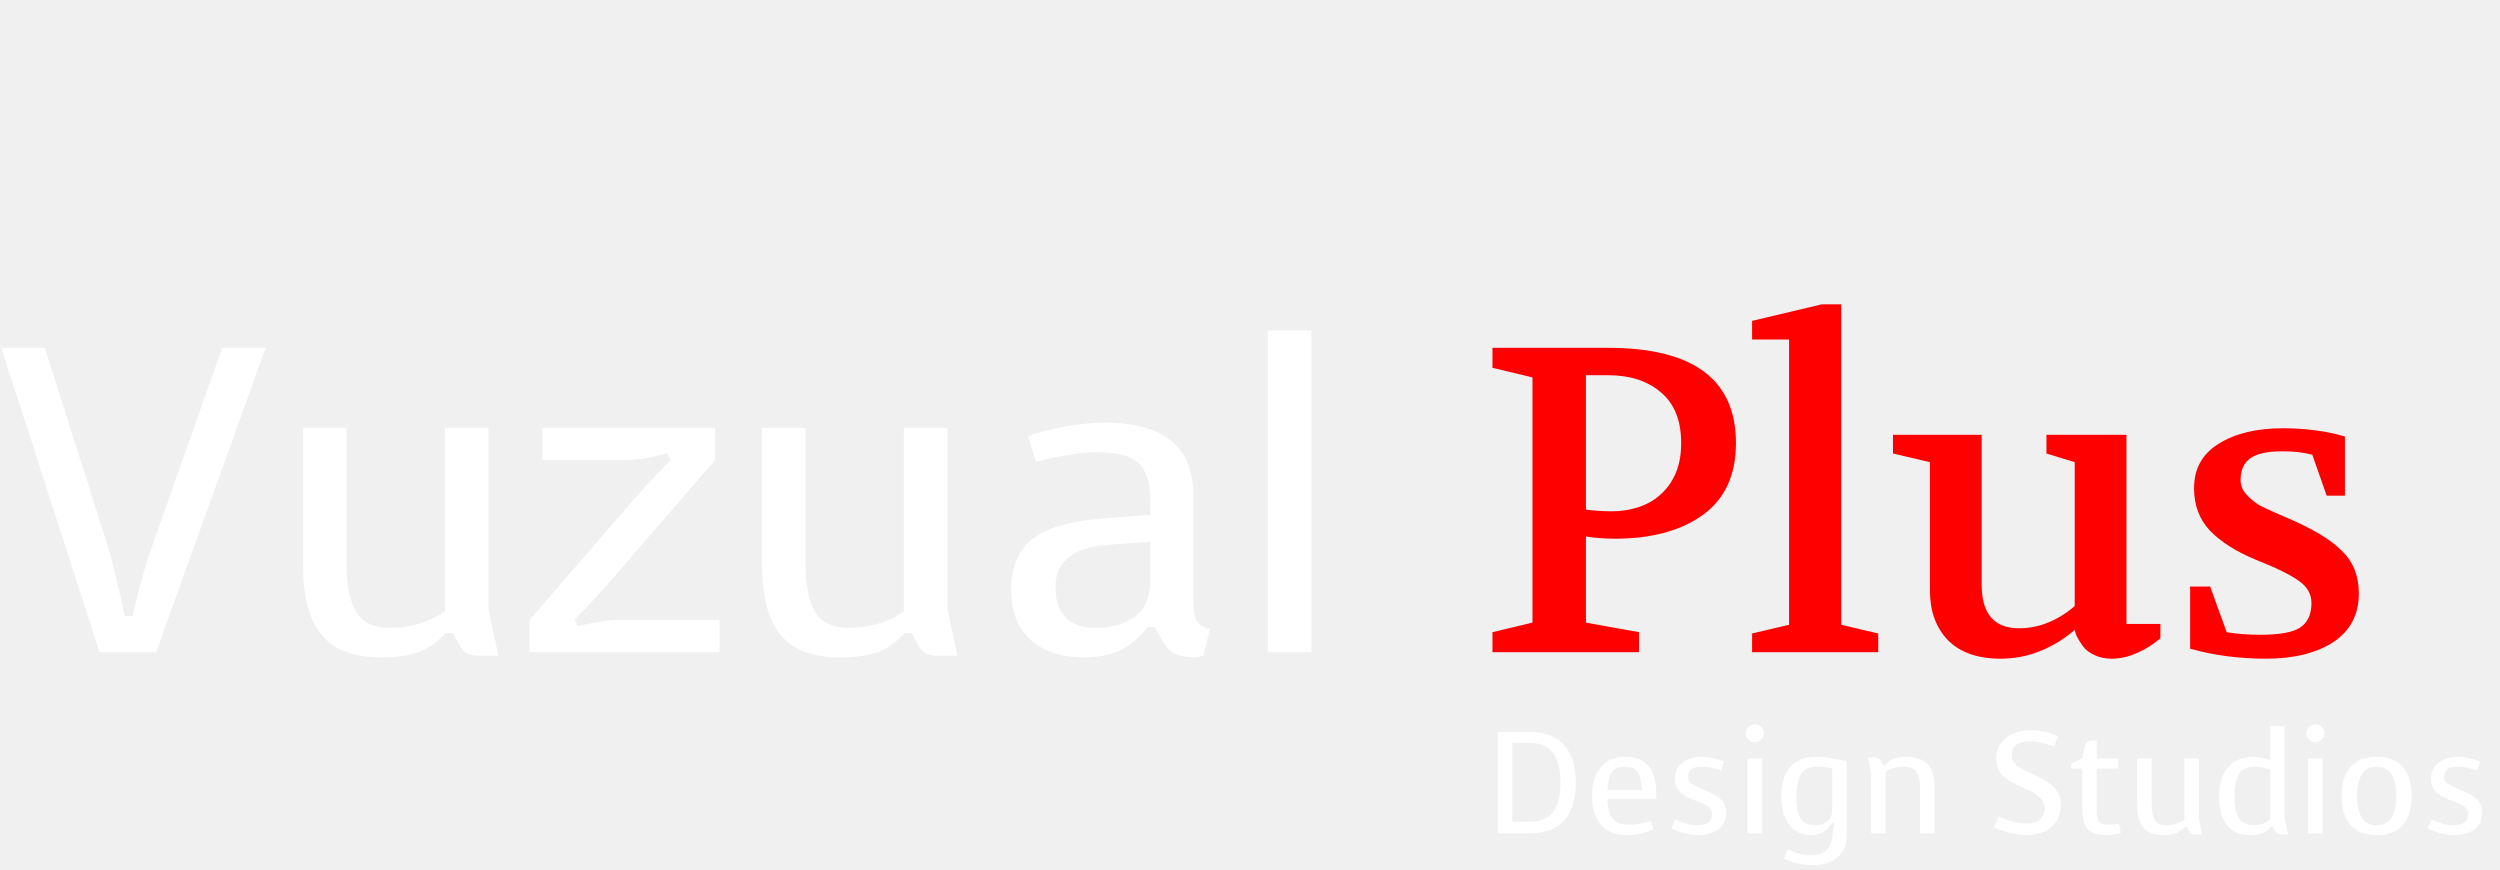
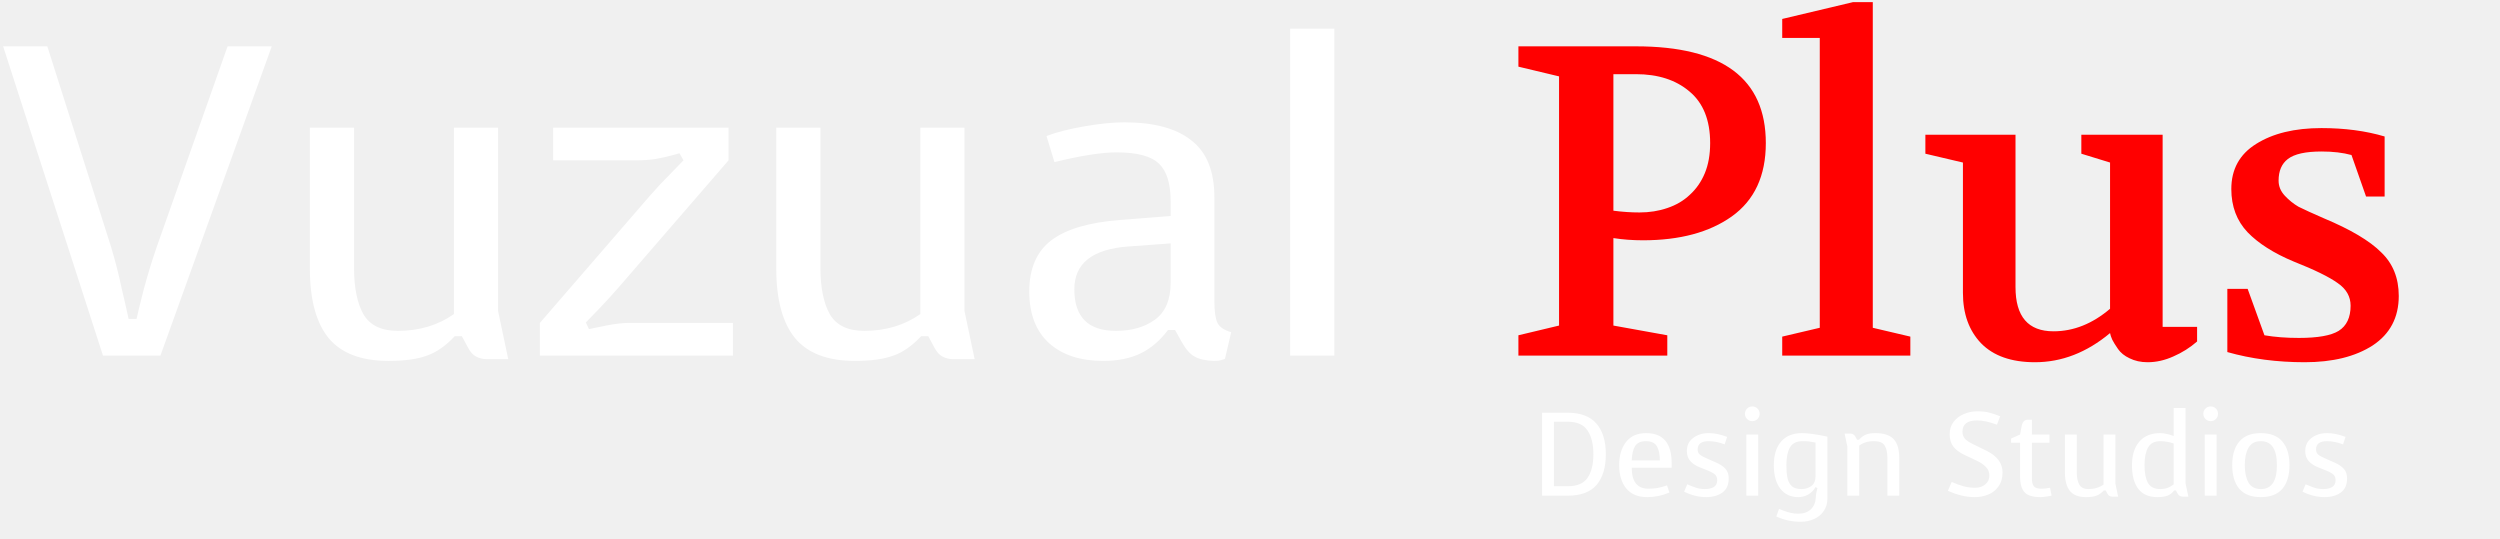
- <svg xmlns="http://www.w3.org/2000/svg" width="69" height="24" viewBox="0 0 69 24" fill="none">
-   <path d="M6.132 9.6H7.332L4.308 18H2.748L0.036 9.6H1.236L2.964 15.036C3.076 15.404 3.176 15.796 3.264 16.212C3.36 16.62 3.42 16.884 3.444 17.004H3.66C3.684 16.884 3.748 16.62 3.852 16.212C3.964 15.796 4.084 15.404 4.212 15.036L6.132 9.6ZM10.503 18.144C9.767 18.144 9.227 17.94 8.883 17.532C8.539 17.116 8.367 16.484 8.367 15.636V11.808H9.567V15.624C9.567 16.152 9.651 16.568 9.819 16.872C9.995 17.176 10.307 17.328 10.755 17.328C11.339 17.328 11.847 17.176 12.279 16.872V11.808H13.479V16.788L13.755 18.096H13.167C13.063 18.096 12.967 18.072 12.879 18.024C12.799 17.984 12.727 17.904 12.663 17.784L12.495 17.472H12.303C12.055 17.736 11.803 17.912 11.547 18C11.291 18.096 10.943 18.144 10.503 18.144ZM16.739 16.164C16.579 16.348 16.407 16.536 16.223 16.728C16.039 16.92 15.919 17.044 15.863 17.1L15.947 17.28C16.019 17.264 16.175 17.232 16.415 17.184C16.655 17.136 16.863 17.112 17.039 17.112H19.859V18H14.615V17.112L17.615 13.644C17.775 13.46 17.951 13.272 18.143 13.08C18.335 12.88 18.459 12.752 18.515 12.696L18.407 12.504C18.375 12.512 18.303 12.532 18.191 12.564C18.079 12.596 17.935 12.628 17.759 12.66C17.591 12.684 17.419 12.696 17.243 12.696H14.975V11.808H19.739V12.696L16.739 16.164ZM23.171 18.144C22.435 18.144 21.895 17.94 21.551 17.532C21.207 17.116 21.035 16.484 21.035 15.636V11.808H22.235V15.624C22.235 16.152 22.319 16.568 22.487 16.872C22.663 17.176 22.975 17.328 23.423 17.328C24.007 17.328 24.515 17.176 24.947 16.872V11.808H26.147V16.788L26.423 18.096H25.835C25.731 18.096 25.635 18.072 25.547 18.024C25.467 17.984 25.395 17.904 25.331 17.784L25.163 17.472H24.971C24.723 17.736 24.471 17.912 24.215 18C23.959 18.096 23.611 18.144 23.171 18.144ZM32.935 16.524C32.935 16.796 32.963 16.992 33.019 17.112C33.075 17.224 33.199 17.308 33.391 17.364L33.223 18.084C33.215 18.092 33.183 18.104 33.127 18.12C33.079 18.136 33.011 18.144 32.923 18.144C32.691 18.136 32.515 18.096 32.395 18.024C32.275 17.96 32.159 17.828 32.047 17.628L31.867 17.304H31.675C31.459 17.592 31.211 17.804 30.931 17.94C30.651 18.076 30.311 18.144 29.911 18.144C29.295 18.144 28.807 17.984 28.447 17.664C28.087 17.336 27.907 16.868 27.907 16.26C27.907 15.636 28.107 15.172 28.507 14.868C28.907 14.564 29.531 14.38 30.379 14.316L31.747 14.208V13.812C31.747 13.332 31.643 12.992 31.435 12.792C31.227 12.584 30.843 12.48 30.283 12.48C29.875 12.48 29.311 12.568 28.591 12.744L28.375 12.036C28.647 11.932 28.991 11.844 29.407 11.772C29.823 11.7 30.183 11.664 30.487 11.664C31.295 11.664 31.903 11.828 32.311 12.156C32.727 12.476 32.935 12.992 32.935 13.704V16.524ZM30.595 15.036C29.619 15.108 29.131 15.496 29.131 16.2C29.131 16.952 29.507 17.328 30.259 17.328C30.683 17.328 31.035 17.228 31.315 17.028C31.603 16.82 31.747 16.484 31.747 16.02V14.952L30.595 15.036ZM36.192 9.12V18H34.992V9.12H36.192Z" fill="white" />
-   <path d="M43.772 14.064C43.892 14.08 44.012 14.092 44.132 14.1C44.252 14.108 44.368 14.112 44.48 14.112C44.752 14.112 45.004 14.072 45.236 13.992C45.476 13.912 45.68 13.792 45.848 13.632C46.024 13.472 46.16 13.276 46.256 13.044C46.352 12.812 46.4 12.54 46.4 12.228C46.4 11.604 46.212 11.136 45.836 10.824C45.468 10.512 44.984 10.356 44.384 10.356H43.772V14.064ZM41.192 18V17.448L42.296 17.184V10.416L41.192 10.152V9.6H44.384C46.736 9.6 47.912 10.476 47.912 12.228C47.912 13.116 47.604 13.78 46.988 14.22C46.38 14.652 45.576 14.868 44.576 14.868C44.296 14.868 44.028 14.848 43.772 14.808V17.184L45.236 17.448V18H41.192ZM48.358 18V17.484L49.378 17.244V9.372H48.358V8.856L50.278 8.4H50.818V17.244L51.838 17.484V18H48.358ZM52.246 12.516V12H54.694V16.14C54.694 16.94 55.038 17.34 55.726 17.34C56.27 17.34 56.782 17.136 57.262 16.728V12.756L56.482 12.516V12H58.69V17.22H59.626V17.616C59.434 17.784 59.218 17.92 58.978 18.024C58.746 18.128 58.514 18.18 58.282 18.18C58.098 18.18 57.934 18.144 57.79 18.072C57.654 18.008 57.55 17.924 57.478 17.82C57.406 17.716 57.354 17.632 57.322 17.568C57.29 17.496 57.27 17.436 57.262 17.388C56.63 17.916 55.95 18.18 55.222 18.18C54.582 18.18 54.094 18.008 53.758 17.664C53.43 17.32 53.266 16.864 53.266 16.296V12.756L52.246 12.516ZM60.448 17.904V16.188H61L61.456 17.448C61.736 17.496 62.048 17.52 62.392 17.52C62.904 17.52 63.264 17.456 63.472 17.328C63.688 17.192 63.796 16.964 63.796 16.644C63.796 16.396 63.68 16.192 63.448 16.032C63.216 15.864 62.816 15.668 62.248 15.444C61.712 15.22 61.296 14.956 61 14.652C60.704 14.34 60.556 13.948 60.556 13.476C60.556 12.94 60.78 12.532 61.228 12.252C61.684 11.964 62.276 11.82 63.004 11.82C63.636 11.82 64.208 11.896 64.72 12.048V13.68H64.216L63.82 12.552C63.588 12.488 63.316 12.456 63.004 12.456C62.572 12.456 62.268 12.524 62.092 12.66C61.924 12.788 61.84 12.984 61.84 13.248C61.84 13.4 61.896 13.536 62.008 13.656C62.12 13.776 62.244 13.876 62.38 13.956C62.524 14.028 62.752 14.132 63.064 14.268C63.792 14.572 64.312 14.88 64.624 15.192C64.944 15.496 65.104 15.892 65.104 16.38C65.104 16.964 64.868 17.412 64.396 17.724C63.924 18.028 63.308 18.18 62.548 18.18C61.796 18.18 61.096 18.088 60.448 17.904Z" fill="#FF0000" />
-   <path d="M41.34 20.2H42.2C42.638 20.2 42.962 20.321 43.172 20.564C43.386 20.807 43.492 21.152 43.492 21.6C43.492 22.045 43.388 22.391 43.18 22.636C42.972 22.879 42.646 23 42.2 23H41.34V20.2ZM42.212 22.68C42.527 22.68 42.748 22.585 42.876 22.396C43.007 22.204 43.072 21.939 43.072 21.6C43.072 21.259 43.006 20.991 42.872 20.796C42.742 20.601 42.519 20.504 42.204 20.504H41.74V22.68H42.212ZM44.174 21.188C44.329 20.988 44.554 20.888 44.85 20.888C45.426 20.888 45.714 21.228 45.714 21.908V22.056H44.366C44.366 22.528 44.554 22.764 44.93 22.764C45.042 22.764 45.145 22.756 45.238 22.74C45.334 22.721 45.441 22.692 45.558 22.652L45.638 22.892C45.401 22.996 45.15 23.048 44.886 23.048C44.577 23.048 44.342 22.951 44.182 22.756C44.022 22.561 43.942 22.299 43.942 21.968C43.942 21.645 44.02 21.385 44.174 21.188ZM44.478 21.328C44.412 21.44 44.374 21.6 44.366 21.808H45.314C45.314 21.603 45.281 21.444 45.214 21.332C45.148 21.217 45.025 21.16 44.846 21.16C44.67 21.16 44.548 21.216 44.478 21.328ZM47.639 22.42C47.639 22.633 47.567 22.792 47.423 22.896C47.279 22.997 47.097 23.048 46.879 23.048C46.631 23.048 46.383 22.987 46.135 22.864L46.239 22.616C46.359 22.667 46.463 22.707 46.551 22.736C46.639 22.763 46.733 22.776 46.835 22.776C46.96 22.776 47.06 22.753 47.135 22.708C47.212 22.66 47.251 22.583 47.251 22.476C47.251 22.401 47.229 22.341 47.187 22.296C47.144 22.251 47.057 22.201 46.927 22.148L46.675 22.048C46.536 21.995 46.427 21.924 46.347 21.836C46.267 21.748 46.227 21.633 46.227 21.492C46.227 21.305 46.297 21.159 46.439 21.052C46.58 20.943 46.757 20.888 46.971 20.888C47.157 20.888 47.363 20.931 47.587 21.016L47.503 21.268C47.313 21.196 47.132 21.16 46.959 21.16C46.713 21.16 46.591 21.253 46.591 21.44C46.591 21.515 46.616 21.573 46.667 21.616C46.717 21.656 46.808 21.704 46.939 21.76L47.211 21.88C47.357 21.944 47.465 22.017 47.535 22.1C47.604 22.18 47.639 22.287 47.639 22.42ZM48.187 20.236C48.187 20.167 48.211 20.108 48.258 20.06C48.306 20.012 48.365 19.988 48.434 19.988C48.504 19.988 48.562 20.012 48.611 20.06C48.658 20.108 48.682 20.167 48.682 20.236C48.682 20.305 48.658 20.364 48.611 20.412C48.562 20.46 48.504 20.484 48.434 20.484C48.365 20.484 48.306 20.46 48.258 20.412C48.211 20.364 48.187 20.305 48.187 20.236ZM48.234 20.936H48.635V23H48.234V20.936ZM50.577 23.068C50.58 23.001 50.588 22.936 50.601 22.872C50.617 22.805 50.628 22.763 50.633 22.744L50.569 22.708C50.505 22.82 50.421 22.905 50.317 22.964C50.213 23.02 50.102 23.048 49.985 23.048C49.729 23.048 49.528 22.953 49.381 22.764C49.234 22.572 49.161 22.308 49.161 21.972C49.161 21.631 49.242 21.365 49.405 21.176C49.568 20.984 49.805 20.888 50.117 20.888C50.315 20.888 50.599 20.928 50.969 21.008V23.092C50.969 23.255 50.929 23.395 50.849 23.512C50.769 23.632 50.661 23.723 50.525 23.784C50.389 23.848 50.239 23.88 50.073 23.88C49.772 23.88 49.496 23.82 49.245 23.7L49.337 23.444C49.361 23.455 49.414 23.476 49.497 23.508C49.58 23.54 49.66 23.564 49.737 23.58C49.817 23.599 49.896 23.608 49.973 23.608C50.163 23.608 50.308 23.559 50.409 23.46C50.513 23.361 50.569 23.231 50.577 23.068ZM50.093 22.776C50.224 22.776 50.336 22.741 50.429 22.672C50.523 22.603 50.569 22.491 50.569 22.336V21.208C50.465 21.187 50.388 21.173 50.337 21.168C50.289 21.163 50.217 21.16 50.121 21.16C49.926 21.16 49.788 21.231 49.705 21.372C49.625 21.513 49.585 21.713 49.585 21.972C49.585 22.143 49.597 22.285 49.621 22.4C49.645 22.515 49.693 22.607 49.765 22.676C49.84 22.743 49.949 22.776 50.093 22.776ZM51.745 20.904C51.78 20.904 51.811 20.912 51.837 20.928C51.867 20.941 51.892 20.968 51.913 21.008L51.969 21.112H52.033C52.116 21.024 52.196 20.965 52.273 20.936C52.351 20.904 52.456 20.888 52.59 20.888C52.87 20.888 53.074 20.955 53.202 21.088C53.33 21.221 53.394 21.433 53.394 21.724V23H52.993V21.728C52.993 21.547 52.963 21.407 52.901 21.308C52.84 21.209 52.721 21.16 52.545 21.16C52.434 21.16 52.337 21.173 52.258 21.2C52.18 21.224 52.108 21.261 52.041 21.312V23H51.642V21.34L51.55 20.904H51.745ZM55.163 22.536C55.302 22.597 55.432 22.645 55.555 22.68C55.678 22.715 55.811 22.732 55.955 22.732C56.091 22.732 56.204 22.695 56.295 22.62C56.388 22.545 56.435 22.444 56.435 22.316C56.435 22.207 56.396 22.112 56.319 22.032C56.244 21.952 56.139 21.88 56.003 21.816L55.595 21.624C55.435 21.549 55.311 21.457 55.223 21.348C55.138 21.239 55.095 21.097 55.095 20.924C55.095 20.764 55.139 20.625 55.227 20.508C55.318 20.391 55.434 20.303 55.575 20.244C55.719 20.183 55.871 20.152 56.031 20.152C56.188 20.152 56.32 20.167 56.427 20.196C56.536 20.223 56.66 20.264 56.799 20.32L56.691 20.604C56.432 20.508 56.21 20.46 56.023 20.46C55.692 20.46 55.527 20.587 55.527 20.84C55.527 20.933 55.554 21.012 55.607 21.076C55.663 21.137 55.75 21.196 55.867 21.252L56.347 21.488C56.702 21.664 56.879 21.907 56.879 22.216C56.879 22.408 56.832 22.567 56.739 22.692C56.648 22.817 56.532 22.908 56.391 22.964C56.25 23.02 56.102 23.048 55.947 23.048C55.787 23.048 55.632 23.029 55.483 22.992C55.336 22.955 55.187 22.903 55.035 22.836L55.163 22.536ZM57.523 20.664C57.536 20.587 57.56 20.529 57.594 20.492C57.629 20.455 57.678 20.436 57.742 20.436H57.87V20.936H58.462V21.212H57.87V22.42C57.87 22.532 57.891 22.617 57.931 22.676C57.973 22.735 58.062 22.764 58.199 22.764C58.281 22.764 58.376 22.753 58.483 22.732L58.535 22.996C58.505 23.007 58.448 23.017 58.362 23.028C58.28 23.041 58.211 23.048 58.154 23.048C57.901 23.048 57.724 22.993 57.623 22.884C57.521 22.772 57.471 22.592 57.471 22.344V21.212H57.166V21.072L57.471 20.936L57.523 20.664ZM59.697 23.048C59.451 23.048 59.271 22.98 59.157 22.844C59.042 22.705 58.985 22.495 58.985 22.212V20.936H59.385V22.208C59.385 22.384 59.413 22.523 59.469 22.624C59.527 22.725 59.631 22.776 59.781 22.776C59.975 22.776 60.145 22.725 60.289 22.624V20.936H60.689V22.596L60.781 23.032H60.585C60.55 23.032 60.518 23.024 60.489 23.008C60.462 22.995 60.438 22.968 60.417 22.928L60.361 22.824H60.297C60.214 22.912 60.13 22.971 60.045 23C59.959 23.032 59.843 23.048 59.697 23.048ZM62.099 23.048C61.816 23.048 61.603 22.955 61.459 22.768C61.318 22.581 61.247 22.317 61.247 21.976C61.247 21.635 61.33 21.368 61.495 21.176C61.66 20.984 61.897 20.888 62.203 20.888C62.267 20.888 62.333 20.896 62.399 20.912C62.468 20.925 62.525 20.94 62.567 20.956C62.612 20.969 62.642 20.979 62.655 20.984V20.04H63.055V22.588L63.151 23.032H62.959C62.885 23.032 62.827 22.997 62.787 22.928L62.731 22.824H62.667C62.606 22.909 62.531 22.968 62.443 23C62.355 23.032 62.24 23.048 62.099 23.048ZM61.671 21.972C61.671 22.225 61.709 22.423 61.783 22.564C61.861 22.705 62.001 22.776 62.203 22.776C62.297 22.776 62.382 22.761 62.459 22.732C62.536 22.7 62.602 22.661 62.655 22.616V21.24C62.645 21.235 62.619 21.227 62.579 21.216C62.542 21.203 62.49 21.191 62.423 21.18C62.356 21.167 62.283 21.16 62.203 21.16C62.008 21.16 61.871 21.231 61.791 21.372C61.711 21.513 61.671 21.713 61.671 21.972ZM63.655 20.236C63.655 20.167 63.679 20.108 63.727 20.06C63.775 20.012 63.834 19.988 63.903 19.988C63.973 19.988 64.031 20.012 64.079 20.06C64.127 20.108 64.151 20.167 64.151 20.236C64.151 20.305 64.127 20.364 64.079 20.412C64.031 20.46 63.973 20.484 63.903 20.484C63.834 20.484 63.775 20.46 63.727 20.412C63.679 20.364 63.655 20.305 63.655 20.236ZM63.703 20.936H64.103V23H63.703V20.936ZM66.562 21.968C66.562 22.312 66.482 22.579 66.322 22.768C66.162 22.955 65.919 23.048 65.594 23.048C65.271 23.048 65.03 22.955 64.87 22.768C64.71 22.579 64.63 22.312 64.63 21.968C64.63 21.624 64.71 21.359 64.87 21.172C65.03 20.983 65.271 20.888 65.594 20.888C65.919 20.888 66.162 20.983 66.322 21.172C66.482 21.359 66.562 21.624 66.562 21.968ZM65.598 22.776C65.958 22.776 66.138 22.507 66.138 21.968C66.138 21.429 65.958 21.16 65.598 21.16C65.403 21.16 65.263 21.235 65.178 21.384C65.095 21.531 65.054 21.725 65.054 21.968C65.054 22.211 65.095 22.407 65.178 22.556C65.263 22.703 65.403 22.776 65.598 22.776ZM68.506 22.42C68.506 22.633 68.434 22.792 68.29 22.896C68.146 22.997 67.965 23.048 67.746 23.048C67.498 23.048 67.25 22.987 67.002 22.864L67.106 22.616C67.226 22.667 67.33 22.707 67.418 22.736C67.506 22.763 67.601 22.776 67.702 22.776C67.827 22.776 67.927 22.753 68.002 22.708C68.079 22.66 68.118 22.583 68.118 22.476C68.118 22.401 68.097 22.341 68.054 22.296C68.011 22.251 67.925 22.201 67.794 22.148L67.542 22.048C67.403 21.995 67.294 21.924 67.214 21.836C67.134 21.748 67.094 21.633 67.094 21.492C67.094 21.305 67.165 21.159 67.306 21.052C67.447 20.943 67.625 20.888 67.838 20.888C68.025 20.888 68.23 20.931 68.454 21.016L68.37 21.268C68.181 21.196 67.999 21.16 67.826 21.16C67.581 21.16 67.458 21.253 67.458 21.44C67.458 21.515 67.483 21.573 67.534 21.616C67.585 21.656 67.675 21.704 67.806 21.76L68.078 21.88C68.225 21.944 68.333 22.017 68.402 22.1C68.471 22.18 68.506 22.287 68.506 22.42Z" fill="white" />
+ <svg xmlns="http://www.w3.org/2000/svg" width="232" height="50" viewBox="0 0 232 50" fill="none">
+   <path d="M21.119 4.3H25.219L14.887 33.001H9.557L0.291 4.3H4.391L10.295 22.873C10.678 24.131 11.02 25.47 11.32 26.892C11.648 28.285 11.853 29.188 11.935 29.598H12.673C12.755 29.188 12.974 28.285 13.329 26.892C13.712 25.47 14.122 24.131 14.559 22.873L21.119 4.3ZM36.054 33.492C33.539 33.492 31.694 32.795 30.519 31.401C29.343 29.98 28.756 27.821 28.756 24.924V11.845H32.856V24.883C32.856 26.686 33.143 28.108 33.717 29.146C34.318 30.185 35.384 30.704 36.915 30.704C38.91 30.704 40.646 30.185 42.122 29.146V11.845H46.222V28.86L47.165 33.328H45.156C44.8 33.328 44.472 33.246 44.172 33.083C43.898 32.946 43.652 32.672 43.434 32.263L42.86 31.197H42.204C41.356 32.099 40.495 32.7 39.621 33.001C38.746 33.328 37.557 33.492 36.054 33.492ZM57.359 26.727C56.812 27.356 56.224 27.998 55.596 28.654C54.967 29.311 54.557 29.734 54.366 29.925L54.653 30.541C54.899 30.486 55.432 30.377 56.252 30.212C57.072 30.049 57.782 29.966 58.384 29.966H68.019V33.001H50.102V29.966L60.352 18.117C60.898 17.489 61.5 16.846 62.156 16.191C62.812 15.507 63.235 15.07 63.427 14.879L63.058 14.223C62.948 14.25 62.702 14.318 62.32 14.428C61.937 14.537 61.445 14.646 60.844 14.755C60.27 14.838 59.682 14.879 59.081 14.879H51.332V11.845H67.609V14.879L57.359 26.727ZM79.336 33.492C76.821 33.492 74.976 32.795 73.801 31.401C72.626 29.98 72.038 27.821 72.038 24.924V11.845H76.138V24.883C76.138 26.686 76.425 28.108 76.999 29.146C77.6 30.185 78.666 30.704 80.197 30.704C82.192 30.704 83.928 30.185 85.404 29.146V11.845H89.504V28.86L90.447 33.328H88.438C88.083 33.328 87.755 33.246 87.454 33.083C87.181 32.946 86.935 32.672 86.716 32.263L86.142 31.197H85.486C84.639 32.099 83.778 32.7 82.903 33.001C82.028 33.328 80.839 33.492 79.336 33.492ZM112.695 27.957C112.695 28.887 112.791 29.556 112.982 29.966C113.173 30.349 113.597 30.636 114.253 30.828L113.679 33.288C113.652 33.315 113.542 33.356 113.351 33.41C113.187 33.465 112.955 33.492 112.654 33.492C111.861 33.465 111.26 33.328 110.85 33.083C110.44 32.864 110.044 32.413 109.661 31.73L109.046 30.622H108.39C107.652 31.607 106.805 32.331 105.848 32.795C104.891 33.26 103.73 33.492 102.363 33.492C100.258 33.492 98.591 32.946 97.361 31.852C96.131 30.732 95.516 29.133 95.516 27.055C95.516 24.924 96.199 23.338 97.566 22.299C98.933 21.261 101.065 20.632 103.962 20.413L108.636 20.044V18.692C108.636 17.052 108.281 15.89 107.57 15.207C106.859 14.496 105.547 14.14 103.634 14.14C102.24 14.14 100.313 14.441 97.853 15.043L97.115 12.623C98.044 12.268 99.22 11.967 100.641 11.722C102.062 11.476 103.292 11.352 104.331 11.352C107.092 11.352 109.169 11.913 110.563 13.034C111.984 14.127 112.695 15.89 112.695 18.323V27.957ZM104.7 22.873C101.365 23.119 99.698 24.445 99.698 26.851C99.698 29.42 100.983 30.704 103.552 30.704C105.001 30.704 106.203 30.363 107.16 29.68C108.144 28.969 108.636 27.821 108.636 26.235V22.587L104.7 22.873ZM123.824 2.66V33.001H119.724V2.66H123.824Z" fill="white" />
+   <path d="M149.723 19.552C150.133 19.607 150.543 19.648 150.953 19.675C151.363 19.703 151.759 19.716 152.142 19.716C153.071 19.716 153.932 19.58 154.725 19.306C155.545 19.033 156.242 18.623 156.816 18.076C157.417 17.53 157.882 16.86 158.21 16.067C158.538 15.275 158.702 14.345 158.702 13.28C158.702 11.148 158.059 9.548 156.775 8.482C155.517 7.416 153.864 6.883 151.814 6.883H149.723V19.552ZM140.908 33.001V31.114L144.68 30.212V7.088L140.908 6.186V4.3H151.814C159.85 4.3 163.868 7.293 163.868 13.28C163.868 16.314 162.815 18.582 160.711 20.085C158.633 21.561 155.886 22.299 152.47 22.299C151.513 22.299 150.597 22.231 149.723 22.095V30.212L154.725 31.114V33.001H140.908ZM165.39 33.001V31.238L168.875 30.418V3.521H165.39V1.758L171.95 0.2H173.795V30.418L177.28 31.238V33.001H165.39ZM178.675 14.264V12.501H187.039V26.645C187.039 29.379 188.214 30.745 190.565 30.745C192.423 30.745 194.173 30.049 195.813 28.654V15.084L193.148 14.264V12.501H200.692V30.335H203.89V31.689C203.234 32.263 202.496 32.727 201.676 33.083C200.883 33.438 200.09 33.615 199.298 33.615C198.669 33.615 198.109 33.492 197.617 33.246C197.152 33.028 196.797 32.741 196.551 32.386C196.305 32.03 196.127 31.743 196.018 31.524C195.908 31.279 195.84 31.073 195.813 30.91C193.653 32.714 191.33 33.615 188.843 33.615C186.656 33.615 184.989 33.028 183.841 31.852C182.72 30.677 182.16 29.119 182.16 27.178V15.084L178.675 14.264ZM206.697 32.672V26.809H208.583L210.141 31.114C211.097 31.279 212.163 31.36 213.339 31.36C215.088 31.36 216.318 31.142 217.029 30.704C217.767 30.24 218.136 29.461 218.136 28.367C218.136 27.52 217.739 26.823 216.947 26.276C216.154 25.703 214.787 25.033 212.847 24.267C211.015 23.502 209.594 22.6 208.583 21.561C207.571 20.495 207.066 19.156 207.066 17.544C207.066 15.712 207.831 14.318 209.362 13.361C210.92 12.377 212.942 11.886 215.43 11.886C217.589 11.886 219.543 12.145 221.293 12.665V18.241H219.571L218.218 14.386C217.425 14.168 216.496 14.059 215.43 14.059C213.954 14.059 212.915 14.291 212.314 14.755C211.74 15.193 211.453 15.863 211.453 16.765C211.453 17.284 211.644 17.748 212.027 18.159C212.409 18.569 212.833 18.91 213.298 19.183C213.79 19.43 214.569 19.785 215.635 20.25C218.122 21.288 219.899 22.34 220.965 23.407C222.058 24.445 222.605 25.798 222.605 27.465C222.605 29.461 221.798 30.991 220.186 32.057C218.573 33.096 216.468 33.615 213.872 33.615C211.302 33.615 208.911 33.301 206.697 32.672Z" fill="#FF0000" />
+   <path d="M143.103 38.3H145.468C146.671 38.3 147.562 38.634 148.141 39.301C148.728 39.969 149.021 40.919 149.021 42.151C149.021 43.375 148.735 44.325 148.163 44.999C147.591 45.667 146.693 46.001 145.468 46.001H143.103V38.3ZM145.501 45.12C146.366 45.12 146.975 44.86 147.327 44.34C147.686 43.812 147.866 43.082 147.866 42.151C147.866 41.212 147.683 40.475 147.316 39.94C146.957 39.404 146.344 39.136 145.479 39.136H144.203V45.12H145.501ZM150.897 41.017C151.323 40.468 151.942 40.193 152.756 40.193C154.34 40.193 155.132 41.127 155.132 42.998V43.404H151.425C151.425 44.703 151.942 45.352 152.976 45.352C153.284 45.352 153.567 45.33 153.823 45.285C154.087 45.234 154.381 45.154 154.703 45.044L154.923 45.703C154.271 45.989 153.581 46.133 152.855 46.133C152.005 46.133 151.359 45.865 150.919 45.33C150.479 44.794 150.259 44.072 150.259 43.163C150.259 42.275 150.472 41.56 150.897 41.017ZM151.733 41.403C151.55 41.711 151.447 42.151 151.425 42.722H154.032C154.032 42.158 153.941 41.721 153.757 41.413C153.574 41.098 153.237 40.941 152.745 40.941C152.261 40.941 151.924 41.094 151.733 41.403ZM160.424 44.406C160.424 44.992 160.226 45.428 159.83 45.715C159.434 45.993 158.935 46.133 158.334 46.133C157.652 46.133 156.97 45.964 156.288 45.627L156.574 44.944C156.904 45.084 157.19 45.194 157.432 45.275C157.674 45.348 157.934 45.385 158.213 45.385C158.558 45.385 158.833 45.322 159.038 45.197C159.251 45.066 159.357 44.853 159.357 44.559C159.357 44.354 159.298 44.189 159.181 44.065C159.064 43.94 158.825 43.804 158.466 43.657L157.773 43.383C157.392 43.236 157.091 43.041 156.871 42.8C156.651 42.557 156.541 42.242 156.541 41.853C156.541 41.34 156.735 40.937 157.124 40.644C157.513 40.343 158 40.193 158.587 40.193C159.1 40.193 159.665 40.31 160.281 40.544L160.05 41.237C159.529 41.039 159.031 40.941 158.554 40.941C157.879 40.941 157.542 41.197 157.542 41.711C157.542 41.916 157.612 42.077 157.751 42.194C157.89 42.304 158.14 42.437 158.499 42.59L159.247 42.92C159.65 43.096 159.947 43.298 160.138 43.526C160.329 43.745 160.424 44.039 160.424 44.406ZM161.93 38.4C161.93 38.209 161.996 38.047 162.128 37.916C162.26 37.783 162.422 37.718 162.612 37.718C162.803 37.718 162.964 37.783 163.096 37.916C163.228 38.047 163.294 38.209 163.294 38.4C163.294 38.59 163.228 38.752 163.096 38.883C162.964 39.016 162.803 39.081 162.612 39.081C162.422 39.081 162.26 39.016 162.128 38.883C161.996 38.752 161.93 38.59 161.93 38.4ZM162.062 40.325H163.162V46.001H162.062V40.325ZM168.505 46.188C168.512 46.004 168.534 45.825 168.571 45.648C168.615 45.465 168.644 45.348 168.659 45.297L168.483 45.197C168.307 45.505 168.076 45.74 167.79 45.901C167.504 46.056 167.199 46.133 166.877 46.133C166.173 46.133 165.619 45.872 165.216 45.352C164.812 44.824 164.611 44.097 164.611 43.173C164.611 42.235 164.834 41.505 165.282 40.984C165.729 40.456 166.382 40.193 167.24 40.193C167.782 40.193 168.563 40.303 169.583 40.523V46.254C169.583 46.701 169.473 47.086 169.253 47.408C169.033 47.739 168.736 47.988 168.362 48.157C167.988 48.333 167.573 48.42 167.119 48.42C166.29 48.42 165.531 48.255 164.842 47.925L165.095 47.221C165.161 47.251 165.307 47.309 165.535 47.398C165.762 47.486 165.982 47.551 166.195 47.596C166.415 47.647 166.631 47.672 166.844 47.672C167.364 47.672 167.764 47.537 168.043 47.266C168.329 46.994 168.483 46.635 168.505 46.188ZM167.174 45.385C167.533 45.385 167.841 45.289 168.098 45.099C168.354 44.908 168.483 44.6 168.483 44.175V41.072C168.197 41.014 167.984 40.977 167.845 40.962C167.713 40.948 167.515 40.941 167.251 40.941C166.715 40.941 166.334 41.135 166.107 41.523C165.887 41.912 165.777 42.462 165.777 43.173C165.777 43.643 165.81 44.035 165.876 44.35C165.942 44.666 166.074 44.919 166.272 45.109C166.477 45.293 166.778 45.385 167.174 45.385ZM171.718 40.236C171.813 40.236 171.897 40.258 171.971 40.303C172.051 40.339 172.121 40.413 172.18 40.523L172.334 40.809H172.51C172.737 40.566 172.957 40.405 173.17 40.325C173.382 40.236 173.672 40.193 174.039 40.193C174.809 40.193 175.37 40.376 175.722 40.742C176.074 41.109 176.25 41.692 176.25 42.492V46.001H175.15V42.502C175.15 42.004 175.065 41.619 174.897 41.347C174.728 41.076 174.402 40.941 173.918 40.941C173.61 40.941 173.346 40.977 173.126 41.05C172.913 41.117 172.715 41.219 172.532 41.358V46.001H171.432V41.435L171.179 40.236H171.718ZM181.116 44.724C181.497 44.893 181.856 45.025 182.194 45.12C182.531 45.216 182.898 45.264 183.294 45.264C183.668 45.264 183.979 45.161 184.229 44.956C184.485 44.75 184.614 44.471 184.614 44.12C184.614 43.819 184.507 43.559 184.295 43.339C184.089 43.118 183.8 42.92 183.426 42.745L182.304 42.217C181.864 42.011 181.523 41.758 181.281 41.458C181.046 41.157 180.929 40.768 180.929 40.291C180.929 39.852 181.05 39.47 181.292 39.148C181.541 38.825 181.86 38.583 182.249 38.422C182.645 38.253 183.063 38.169 183.503 38.169C183.935 38.169 184.298 38.209 184.592 38.289C184.892 38.363 185.233 38.477 185.615 38.63L185.318 39.411C184.606 39.148 183.994 39.016 183.481 39.016C182.571 39.016 182.117 39.364 182.117 40.06C182.117 40.317 182.19 40.533 182.337 40.709C182.491 40.878 182.729 41.039 183.052 41.194L184.372 41.843C185.347 42.327 185.835 42.994 185.835 43.844C185.835 44.373 185.706 44.809 185.45 45.154C185.2 45.498 184.881 45.748 184.493 45.901C184.104 46.056 183.697 46.133 183.272 46.133C182.832 46.133 182.406 46.081 181.996 45.978C181.592 45.876 181.182 45.733 180.764 45.55L181.116 44.724ZM187.604 39.577C187.641 39.364 187.707 39.206 187.802 39.103C187.898 39.001 188.033 38.95 188.209 38.95H188.561V40.325H190.189V41.084H188.561V44.406C188.561 44.714 188.616 44.948 188.726 45.109C188.844 45.271 189.089 45.352 189.463 45.352C189.691 45.352 189.951 45.322 190.244 45.264L190.387 45.989C190.307 46.019 190.149 46.048 189.914 46.078C189.687 46.114 189.496 46.133 189.342 46.133C188.646 46.133 188.158 45.982 187.879 45.681C187.601 45.373 187.461 44.879 187.461 44.197V41.084H186.625V40.699L187.461 40.325L187.604 39.577ZM193.583 46.133C192.908 46.133 192.413 45.946 192.098 45.572C191.783 45.19 191.625 44.611 191.625 43.834V40.325H192.725V43.822C192.725 44.306 192.802 44.688 192.956 44.967C193.117 45.245 193.403 45.385 193.814 45.385C194.349 45.385 194.815 45.245 195.211 44.967V40.325H196.311V44.889L196.564 46.089H196.025C195.93 46.089 195.842 46.066 195.761 46.023C195.688 45.986 195.622 45.913 195.563 45.803L195.409 45.517H195.233C195.006 45.758 194.775 45.92 194.54 46.001C194.305 46.089 193.986 46.133 193.583 46.133ZM200.19 46.133C199.413 46.133 198.826 45.876 198.43 45.362C198.041 44.849 197.847 44.123 197.847 43.184C197.847 42.246 198.074 41.513 198.529 40.984C198.984 40.456 199.633 40.193 200.476 40.193C200.652 40.193 200.832 40.215 201.015 40.258C201.206 40.295 201.36 40.336 201.477 40.38C201.602 40.416 201.682 40.442 201.719 40.456V37.861H202.819V44.867L203.083 46.089H202.555C202.35 46.089 202.192 45.993 202.082 45.803L201.928 45.517H201.752C201.583 45.751 201.378 45.913 201.136 46.001C200.894 46.089 200.579 46.133 200.19 46.133ZM199.013 43.173C199.013 43.87 199.116 44.413 199.321 44.801C199.534 45.19 199.919 45.385 200.476 45.385C200.733 45.385 200.967 45.344 201.18 45.264C201.393 45.175 201.572 45.069 201.719 44.944V41.16C201.69 41.146 201.62 41.124 201.51 41.094C201.407 41.058 201.264 41.025 201.081 40.995C200.898 40.959 200.696 40.941 200.476 40.941C199.941 40.941 199.563 41.135 199.343 41.523C199.123 41.912 199.013 42.462 199.013 43.173ZM204.469 38.4C204.469 38.209 204.535 38.047 204.667 37.916C204.799 37.783 204.961 37.718 205.151 37.718C205.342 37.718 205.503 37.783 205.635 37.916C205.767 38.047 205.833 38.209 205.833 38.4C205.833 38.59 205.767 38.752 205.635 38.883C205.503 39.016 205.342 39.081 205.151 39.081C204.961 39.081 204.799 39.016 204.667 38.883C204.535 38.752 204.469 38.59 204.469 38.4ZM204.601 40.325H205.701V46.001H204.601V40.325ZM212.463 43.163C212.463 44.108 212.243 44.842 211.803 45.362C211.363 45.876 210.695 46.133 209.801 46.133C208.913 46.133 208.25 45.876 207.81 45.362C207.37 44.842 207.15 44.108 207.15 43.163C207.15 42.217 207.37 41.487 207.81 40.974C208.25 40.453 208.913 40.193 209.801 40.193C210.695 40.193 211.363 40.453 211.803 40.974C212.243 41.487 212.463 42.217 212.463 43.163ZM209.812 45.385C210.802 45.385 211.297 44.644 211.297 43.163C211.297 41.681 210.802 40.941 209.812 40.941C209.276 40.941 208.891 41.146 208.657 41.556C208.429 41.96 208.316 42.495 208.316 43.163C208.316 43.83 208.429 44.369 208.657 44.779C208.891 45.183 209.276 45.385 209.812 45.385ZM217.809 44.406C217.809 44.992 217.611 45.428 217.215 45.715C216.819 45.993 216.32 46.133 215.719 46.133C215.037 46.133 214.355 45.964 213.673 45.627L213.959 44.944C214.289 45.084 214.575 45.194 214.817 45.275C215.059 45.348 215.319 45.385 215.598 45.385C215.943 45.385 216.218 45.322 216.423 45.197C216.636 45.066 216.742 44.853 216.742 44.559C216.742 44.354 216.683 44.189 216.566 44.065C216.449 43.94 216.21 43.804 215.851 43.657L215.158 43.383C214.777 43.236 214.476 43.041 214.256 42.8C214.036 42.557 213.926 42.242 213.926 41.853C213.926 41.34 214.12 40.937 214.509 40.644C214.898 40.343 215.385 40.193 215.972 40.193C216.485 40.193 217.05 40.31 217.666 40.544L217.435 41.237C216.914 41.039 216.416 40.941 215.939 40.941C215.264 40.941 214.927 41.197 214.927 41.711C214.927 41.916 214.997 42.077 215.136 42.194C215.275 42.304 215.525 42.437 215.884 42.59L216.632 42.92C217.035 43.096 217.332 43.298 217.523 43.526C217.714 43.745 217.809 44.039 217.809 44.406Z" fill="white" />
</svg>
